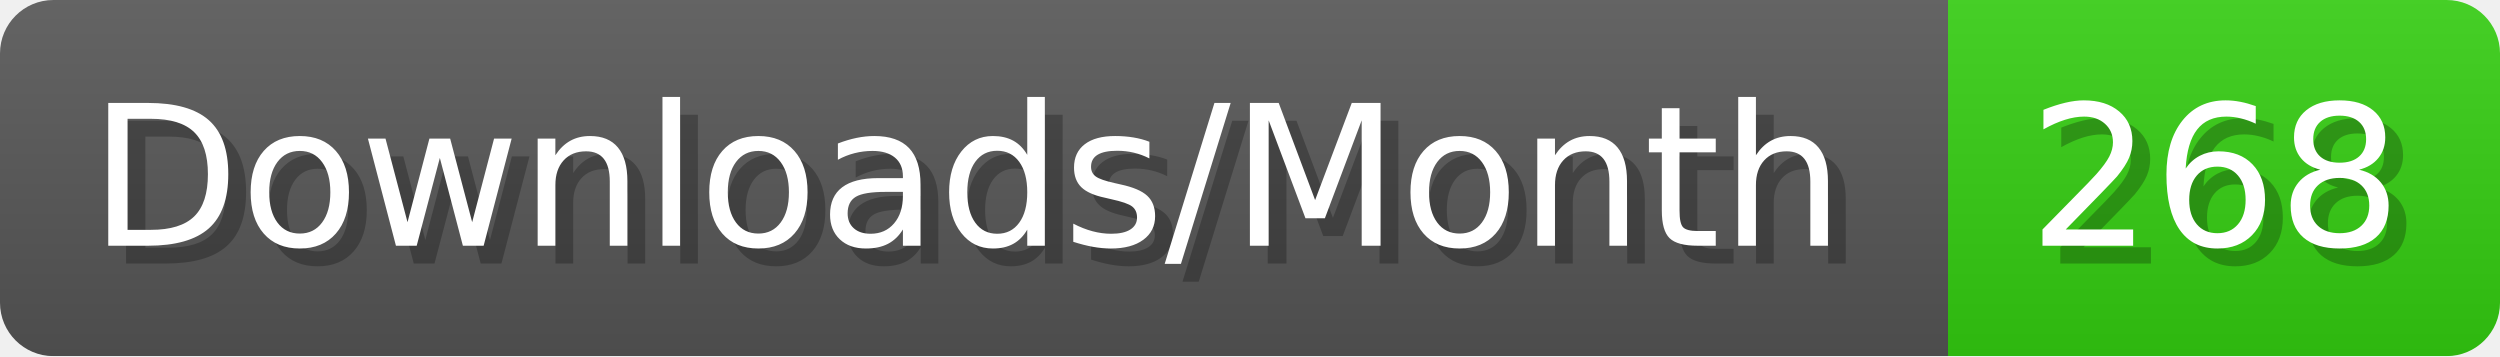
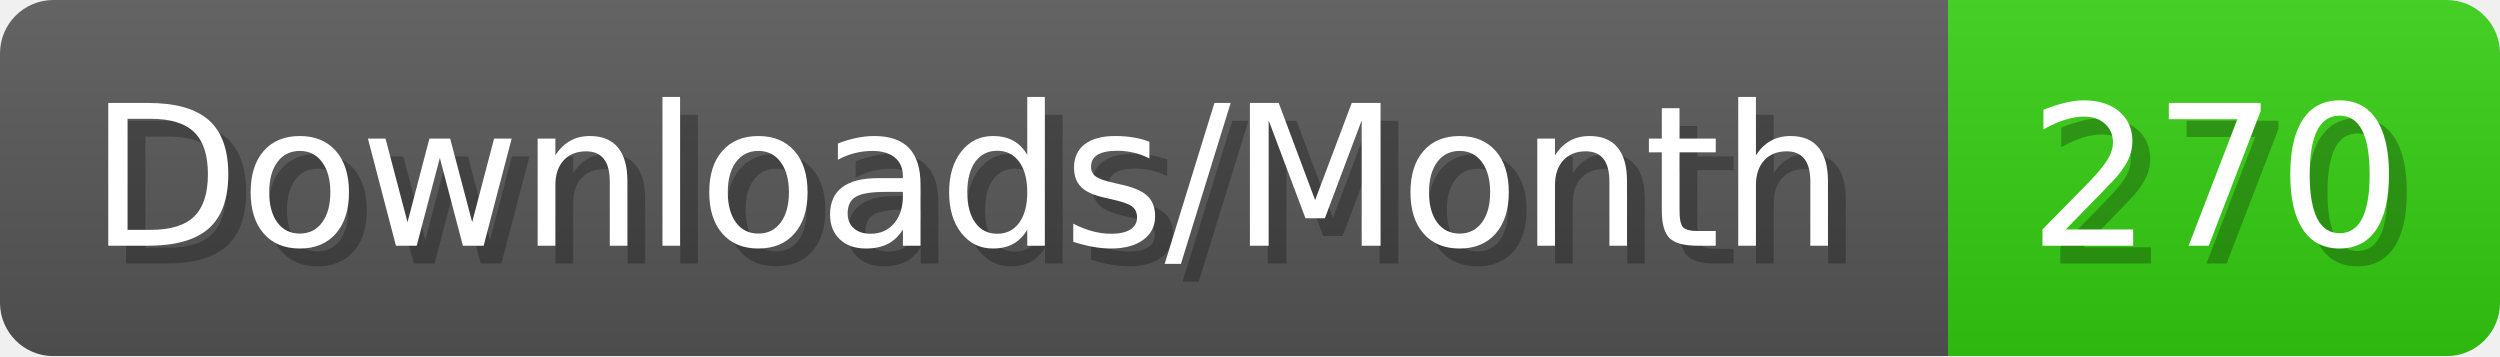
- <svg xmlns="http://www.w3.org/2000/svg" width="140.4" height="20" viewBox="0 0 1404 200" role="img" aria-label="Downloads/Month: 268">
+ <svg xmlns="http://www.w3.org/2000/svg" width="140.4" height="20" viewBox="0 0 1404 200" role="img" aria-label="Downloads/Month: 270">
  <linearGradient id="YlXUI" x2="0" y2="100%">
    <stop offset="0" stop-opacity=".1" stop-color="#EEE" />
    <stop offset="1" stop-opacity=".1" />
  </linearGradient>
  <mask id="JHhop">
    <rect width="1404" height="200" rx="30" fill="#FFF" />
  </mask>
  <g mask="url(#JHhop)">
    <rect width="1094" height="200" fill="#555" />
    <rect width="310" height="200" fill="#3C1" x="1094" />
    <rect width="1404" height="200" fill="url(#YlXUI)" />
  </g>
  <g aria-hidden="true" fill="#fff" text-anchor="start" font-family="Verdana,DejaVu Sans,sans-serif" font-size="110">
    <text x="60" y="148" textLength="994" fill="#000" opacity="0.25">Downloads/Month</text>
    <text x="50" y="138" textLength="994">Downloads/Month</text>
-     <text x="1149" y="148" textLength="210" fill="#000" opacity="0.25">268</text>
-     <text x="1139" y="138" textLength="210">268</text>
+     <text x="1149" y="148" textLength="210" fill="#000" opacity="0.25">270</text>
+     <text x="1139" y="138" textLength="210">270</text>
  </g>
</svg>
